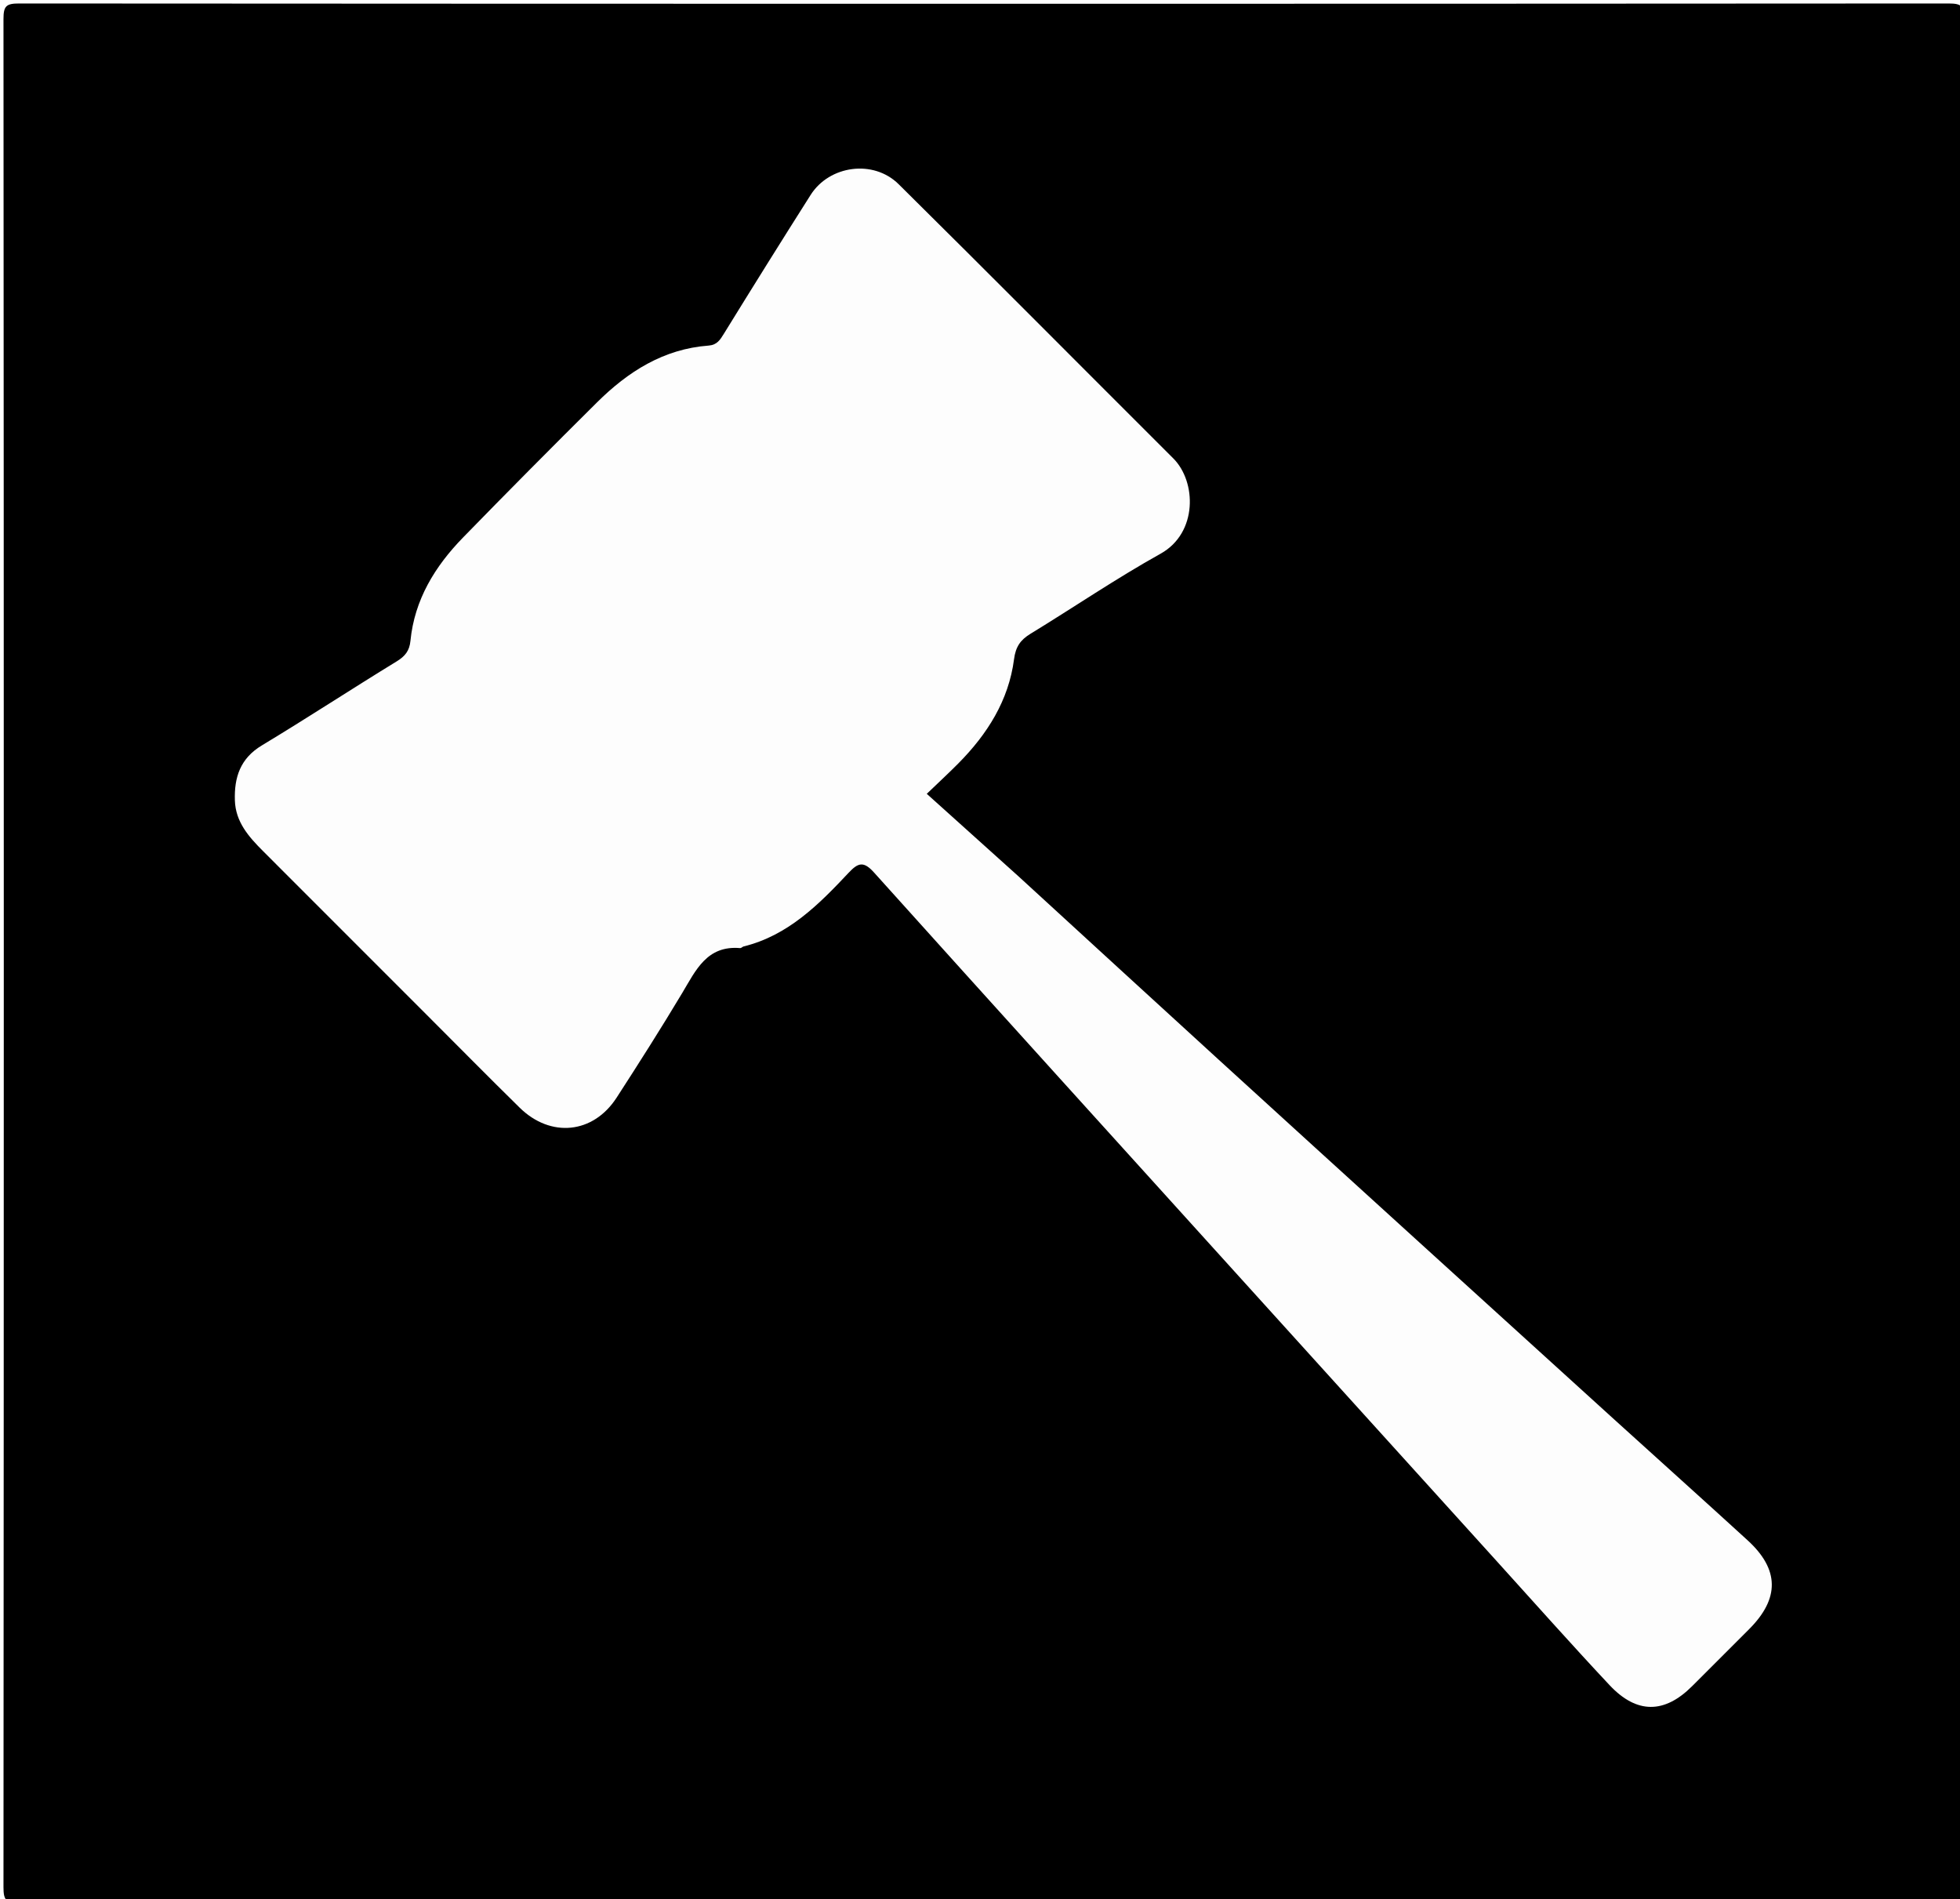
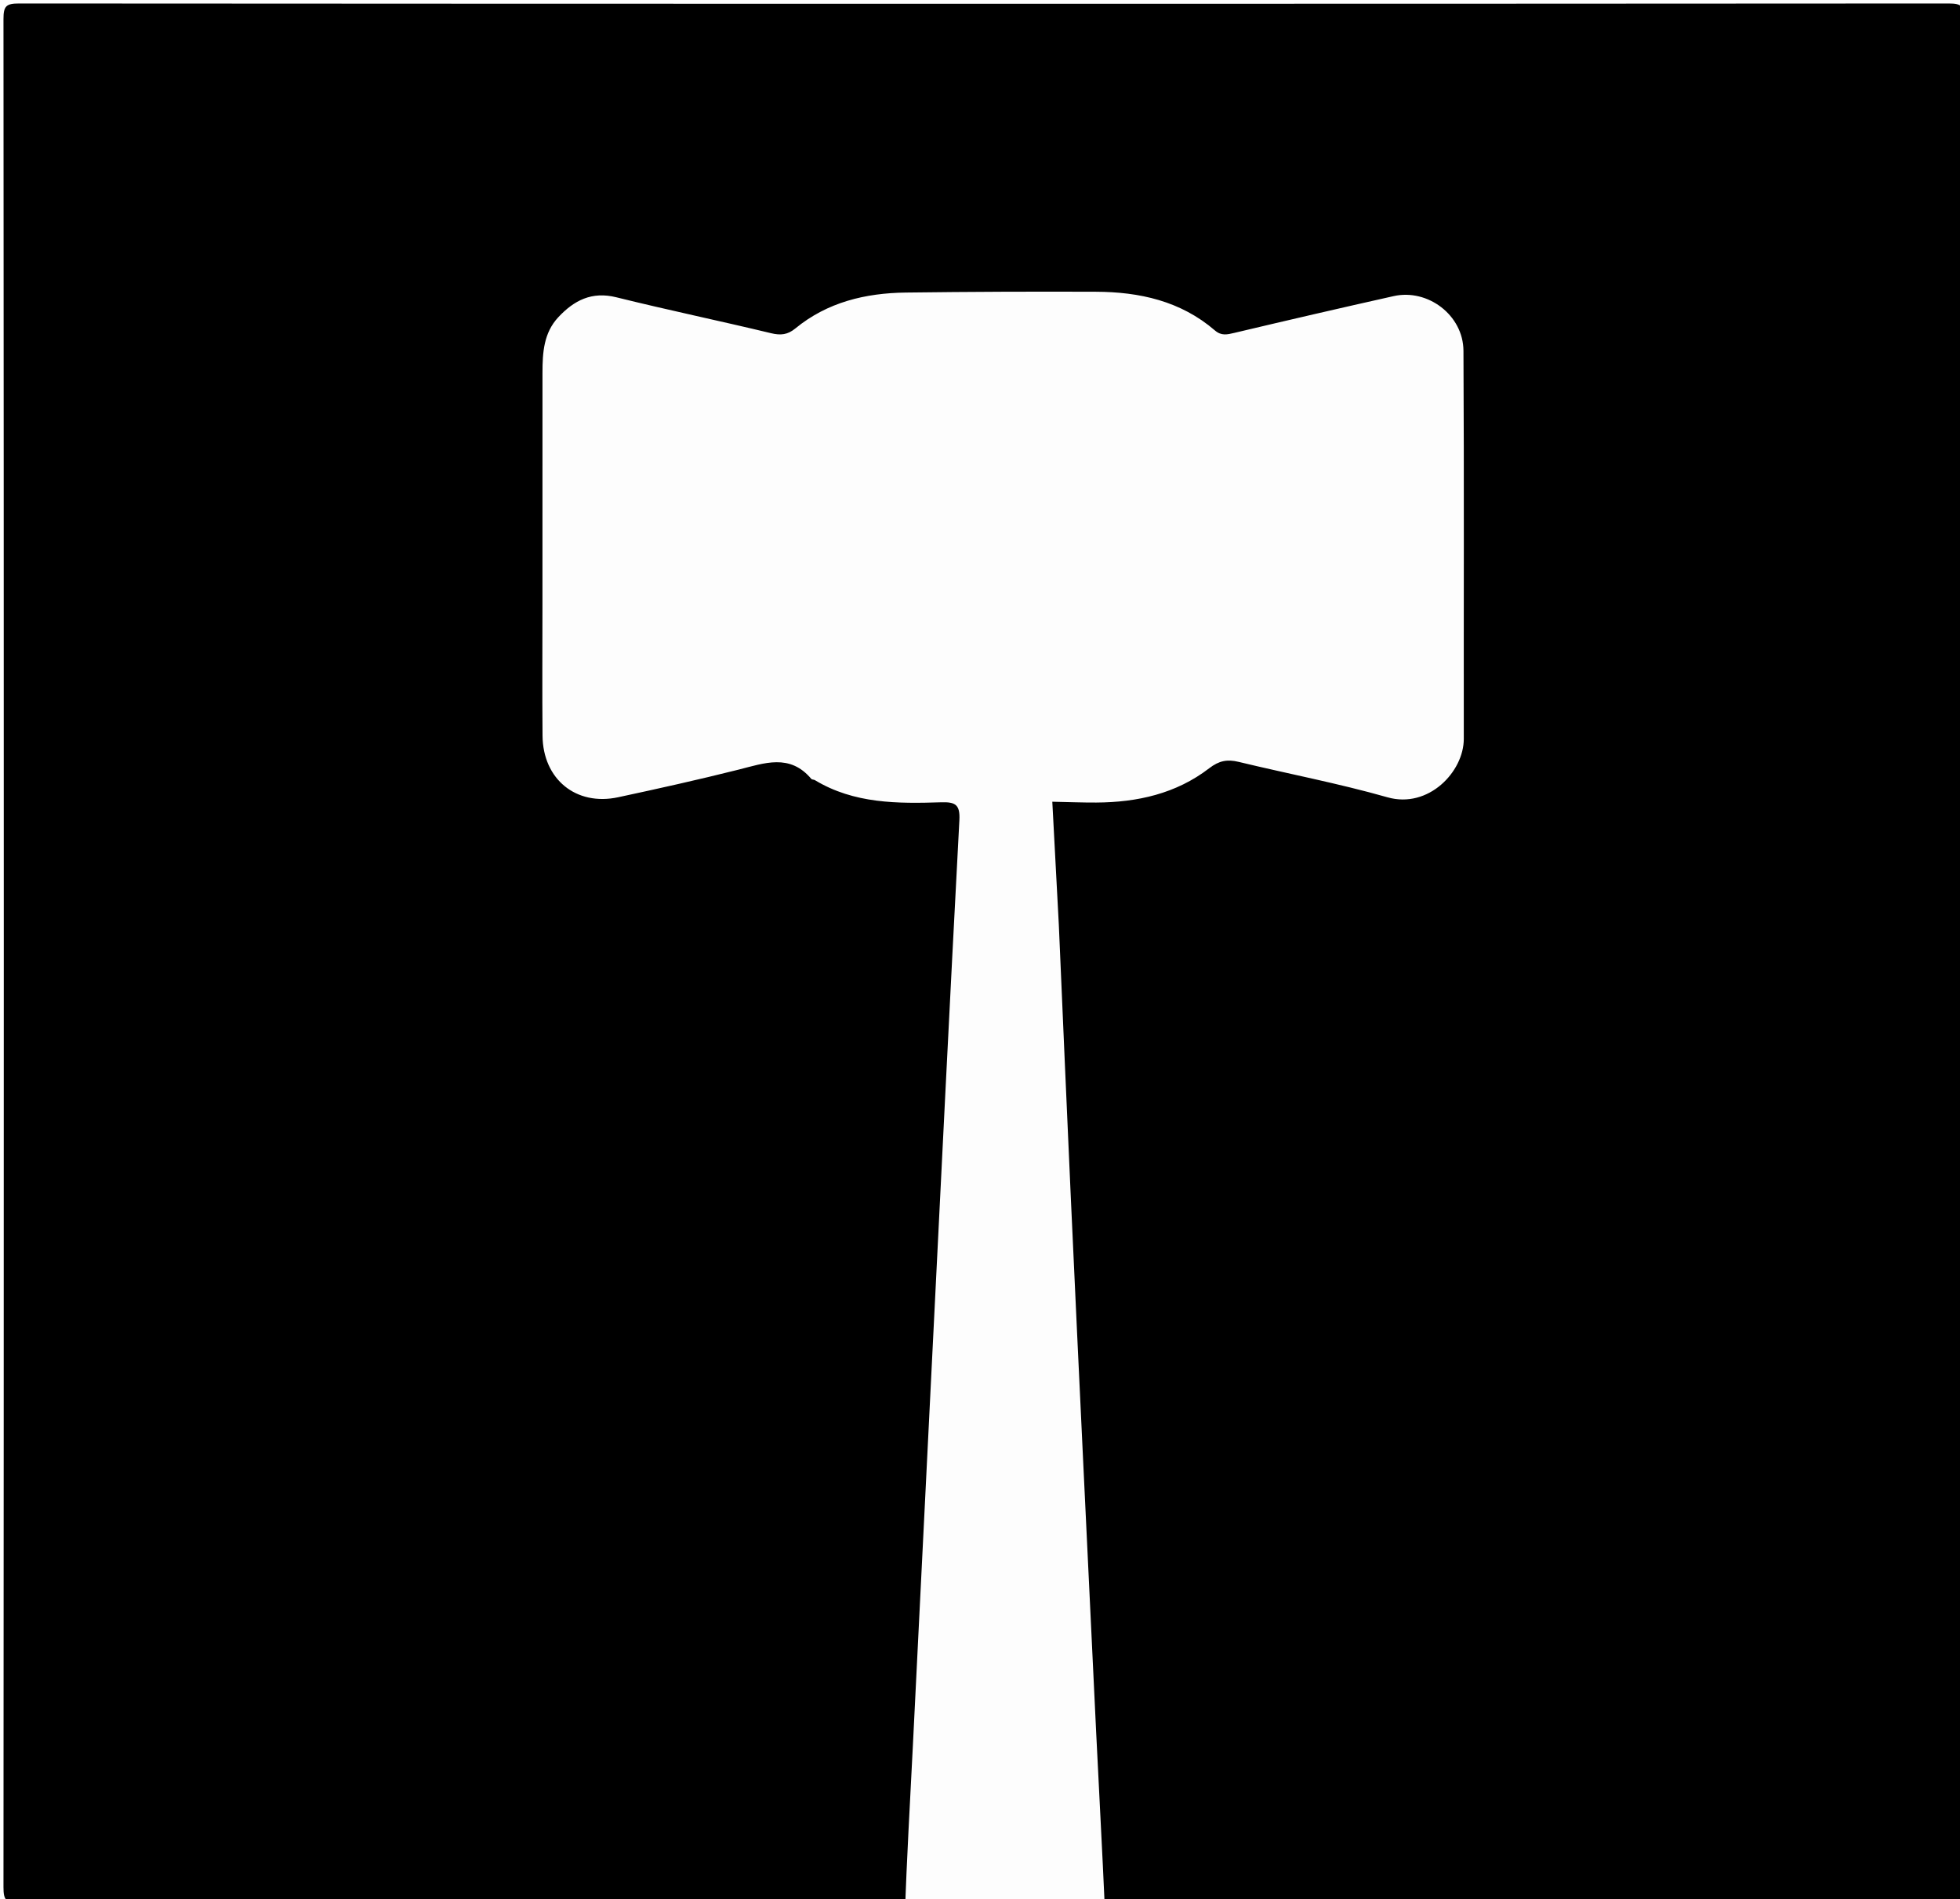
<svg xmlns="http://www.w3.org/2000/svg" version="1.1" id="Layer_1" x="0px" y="0px" width="100%" viewBox="0 0 510 494" enable-background="new 0 0 510 494" xml:space="preserve">
  <path fill="#000000" opacity="1" stroke="none" d=" M329,495   C220.667,495 112.833,494.979 5,495.095   C1.576,495.099 0.903,494.424 0.905,491   C1.014,329 1.014,167 0.905,5   C0.903,1.577 1.576,0.903 5,0.905   C172.333,1.014 339.666,1.013 507,0.905   C510.423,0.903 511.097,1.575 511.095,5   C510.986,167 510.986,329 511.095,491   C511.097,494.422 510.426,495.105 507,495.097   C447.834,494.962 388.667,495 329,495  z" />
-   <path fill="#FDFDFD" opacity="1" stroke="none" d=" M265,227.992   C282.538,244.07 299.807,259.917 317.115,275.72   C334.298,291.409 351.516,307.061 368.73,322.716   C385.944,338.371 403.166,354.018 420.399,369.654   C431.845,380.039 443.357,390.353 454.76,400.785   C463.025,408.345 463.085,415.925 455.135,423.875   C450.186,428.824 445.239,433.774 440.289,438.721   C433.108,445.896 425.895,445.994 418.817,438.449   C408.812,427.785 399.105,416.841 389.287,406.002   C366.975,381.368 344.669,356.729 322.368,332.085   C290.701,297.091 259.003,262.126 227.446,227.033   C224.732,224.015 223.324,224.408 220.805,227.092   C213.054,235.349 205.067,243.398 193.487,246.253   C193.173,246.33 192.881,246.705 192.602,246.681   C183.937,245.93 181.067,252.43 177.501,258.388   C172.004,267.572 166.257,276.613 160.44,285.6   C154.35,295.008 143.284,296.121 135.205,288.184   C127.122,280.243 119.165,272.176 111.153,264.163   C96.896,249.907 82.631,235.658 68.388,221.387   C64.723,217.715 61.298,213.857 61.116,208.263   C60.922,202.278 62.49,197.346 68.123,193.951   C79.924,186.839 91.453,179.277 103.208,172.087   C105.412,170.74 106.545,169.318 106.797,166.75   C107.849,156.02 113.181,147.347 120.501,139.836   C132.01,128.025 143.629,116.32 155.334,104.704   C163.397,96.701 172.651,90.787 184.373,89.916   C186.564,89.753 187.371,88.437 188.386,86.789   C195.825,74.718 203.333,62.689 210.929,50.717   C215.809,43.024 227.246,41.414 233.823,47.918   C257.755,71.586 281.457,95.486 305.286,119.258   C311.358,125.316 311.676,138.666 302,144.057   C290.42,150.507 279.427,158.005 268.102,164.922   C265.498,166.513 264.277,168.295 263.857,171.518   C262.456,182.269 256.897,191.02 249.383,198.607   C246.806,201.209 244.109,203.695 241.149,206.54   C249.193,213.768 256.97,220.755 265,227.992  z" />
+   <g transform="rotate(45 255 247)">
+     <path fill="#FDFDFD" opacity="1" stroke="none" d=" M265,227.992   C282.538,244.07 299.807,259.917 317.115,275.72   C334.298,291.409 351.516,307.061 368.73,322.716   C385.944,338.371 403.166,354.018 420.399,369.654   C431.845,380.039 443.357,390.353 454.76,400.785   C463.025,408.345 463.085,415.925 455.135,423.875   C450.186,428.824 445.239,433.774 440.289,438.721   C433.108,445.896 425.895,445.994 418.817,438.449   C408.812,427.785 399.105,416.841 389.287,406.002   C366.975,381.368 344.669,356.729 322.368,332.085   C290.701,297.091 259.003,262.126 227.446,227.033   C224.732,224.015 223.324,224.408 220.805,227.092   C213.054,235.349 205.067,243.398 193.487,246.253   C193.173,246.33 192.881,246.705 192.602,246.681   C183.937,245.93 181.067,252.43 177.501,258.388   C172.004,267.572 166.257,276.613 160.44,285.6   C154.35,295.008 143.284,296.121 135.205,288.184   C127.122,280.243 119.165,272.176 111.153,264.163   C96.896,249.907 82.631,235.658 68.388,221.387   C64.723,217.715 61.298,213.857 61.116,208.263   C60.922,202.278 62.49,197.346 68.123,193.951   C79.924,186.839 91.453,179.277 103.208,172.087   C105.412,170.74 106.545,169.318 106.797,166.75   C107.849,156.02 113.181,147.347 120.501,139.836   C132.01,128.025 143.629,116.32 155.334,104.704   C163.397,96.701 172.651,90.787 184.373,89.916   C186.564,89.753 187.371,88.437 188.386,86.789   C195.825,74.718 203.333,62.689 210.929,50.717   C215.809,43.024 227.246,41.414 233.823,47.918   C257.755,71.586 281.457,95.486 305.286,119.258   C311.358,125.316 311.676,138.666 302,144.057   C290.42,150.507 279.427,158.005 268.102,164.922   C265.498,166.513 264.277,168.295 263.857,171.518   C262.456,182.269 256.897,191.02 249.383,198.607   C246.806,201.209 244.109,203.695 241.149,206.54   C249.193,213.768 256.97,220.755 265,227.992  z" />
+   </g>
</svg>
